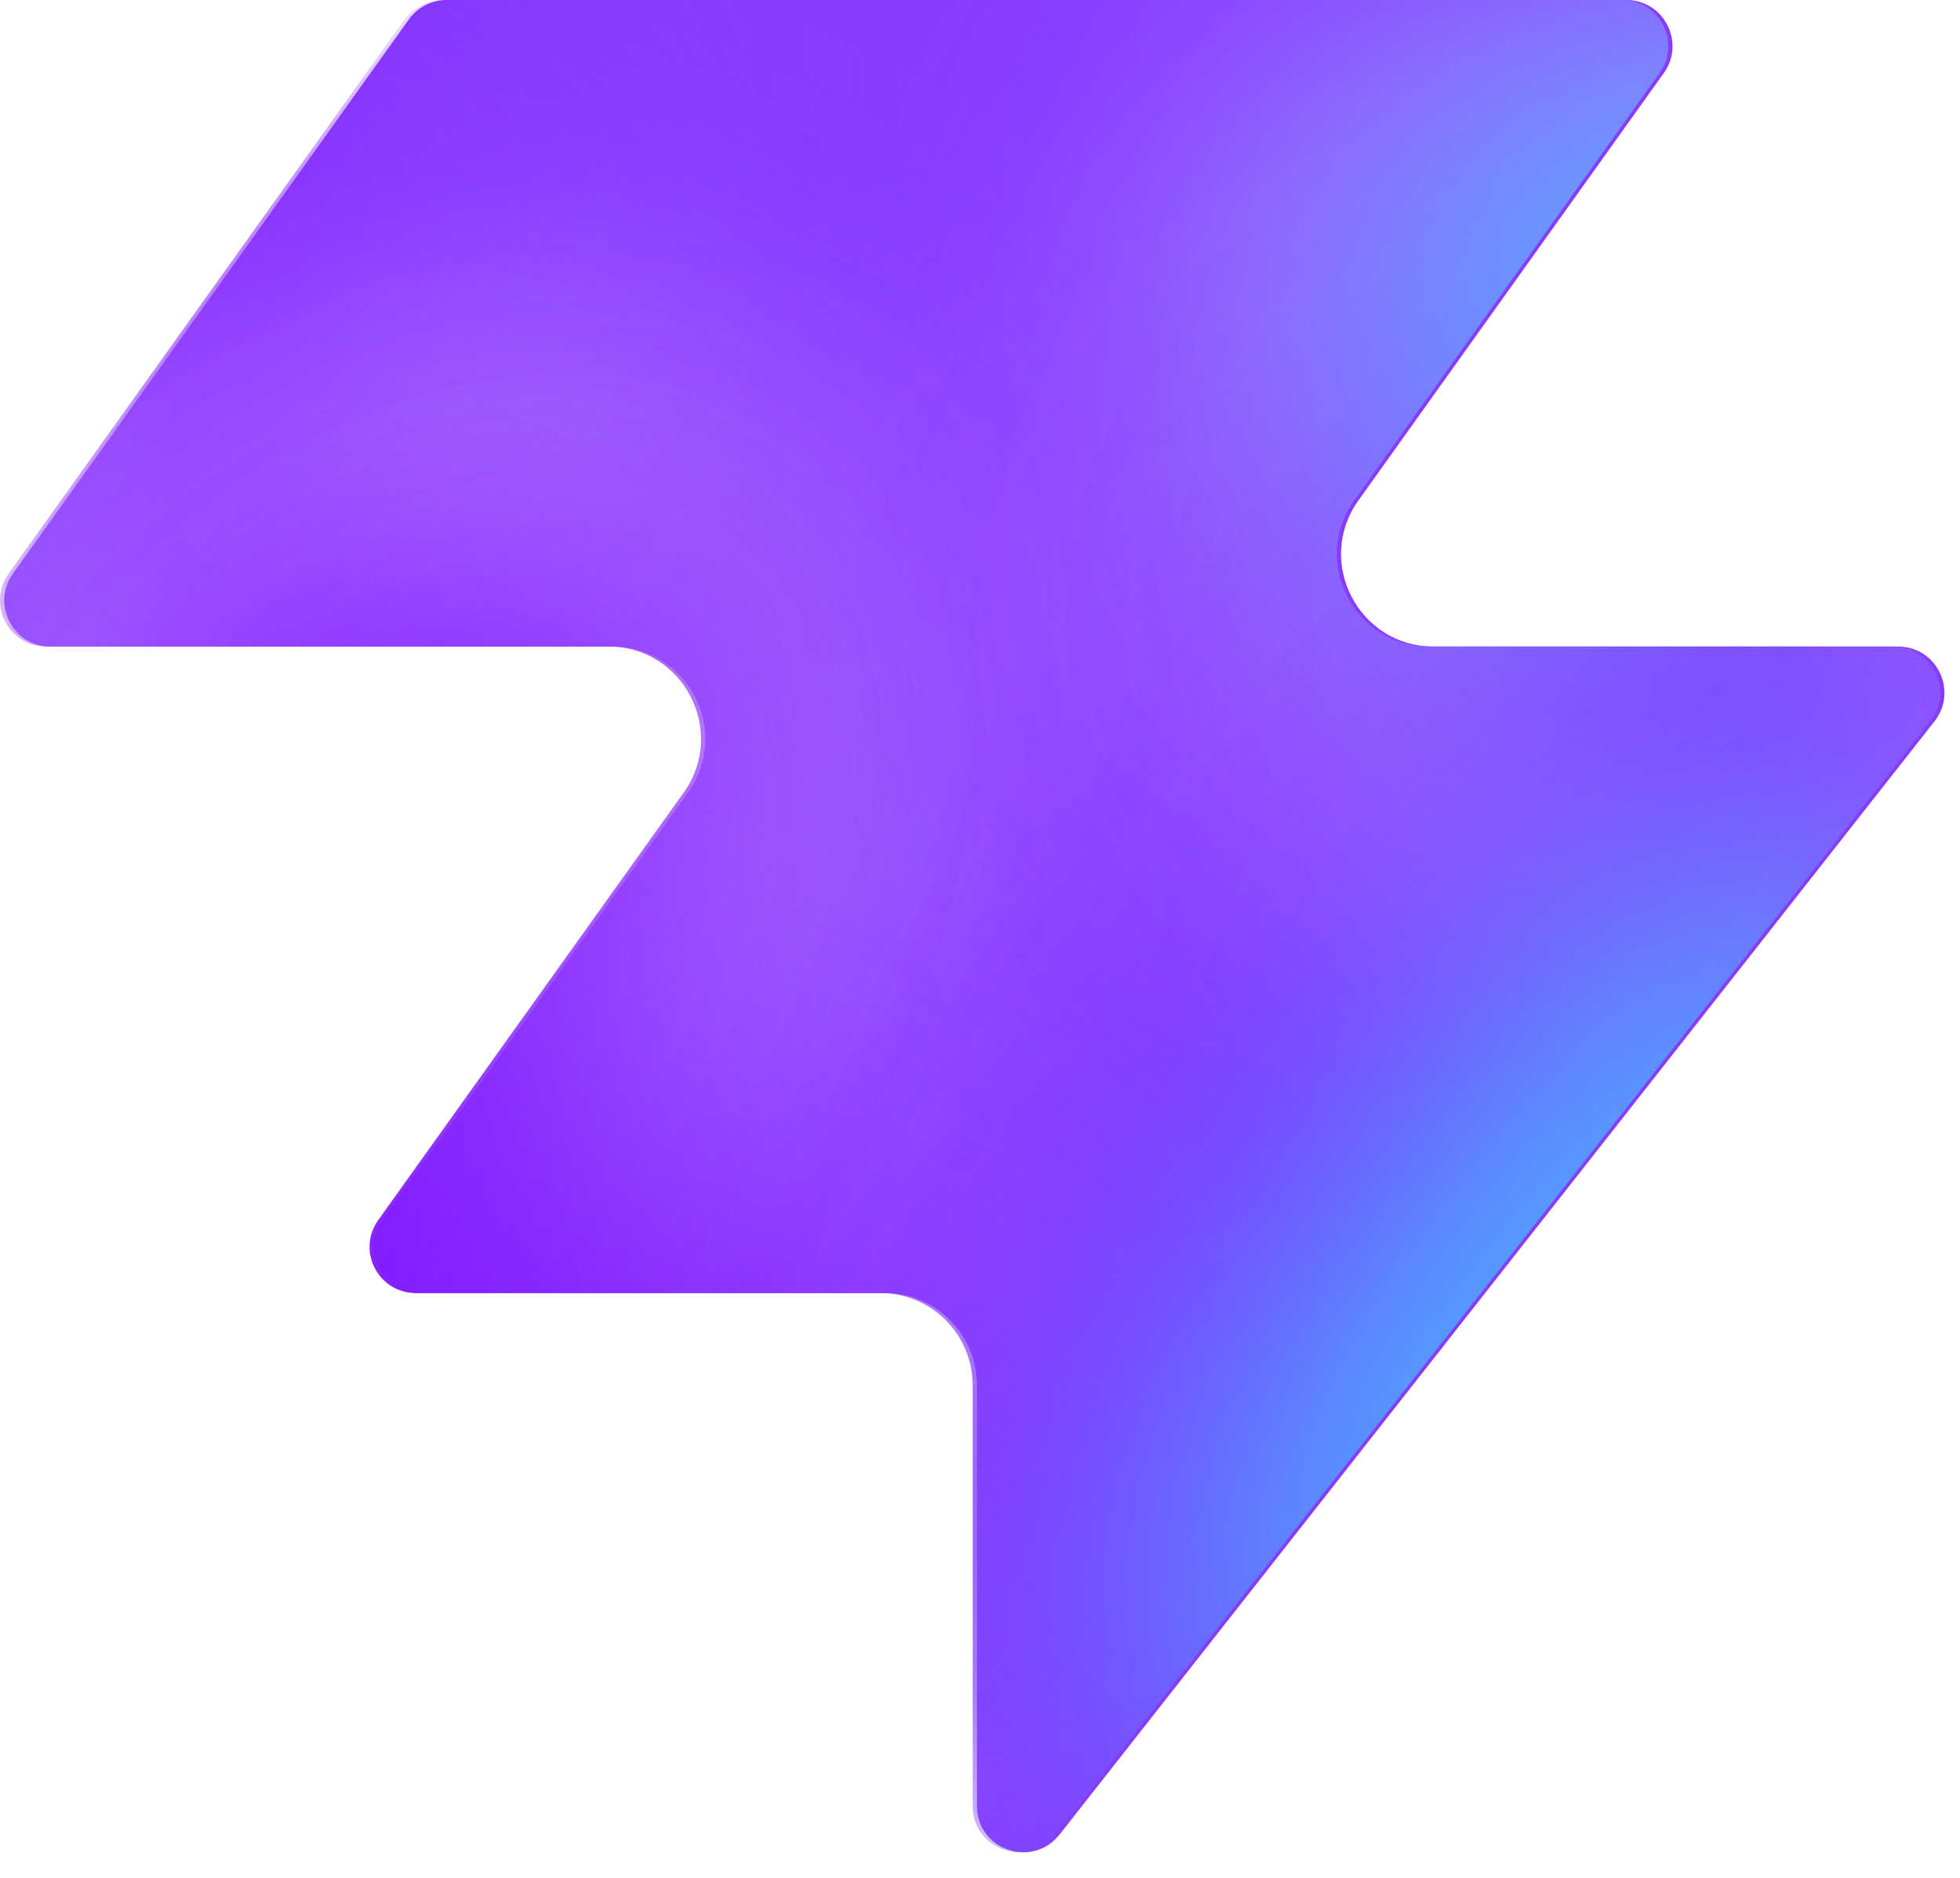
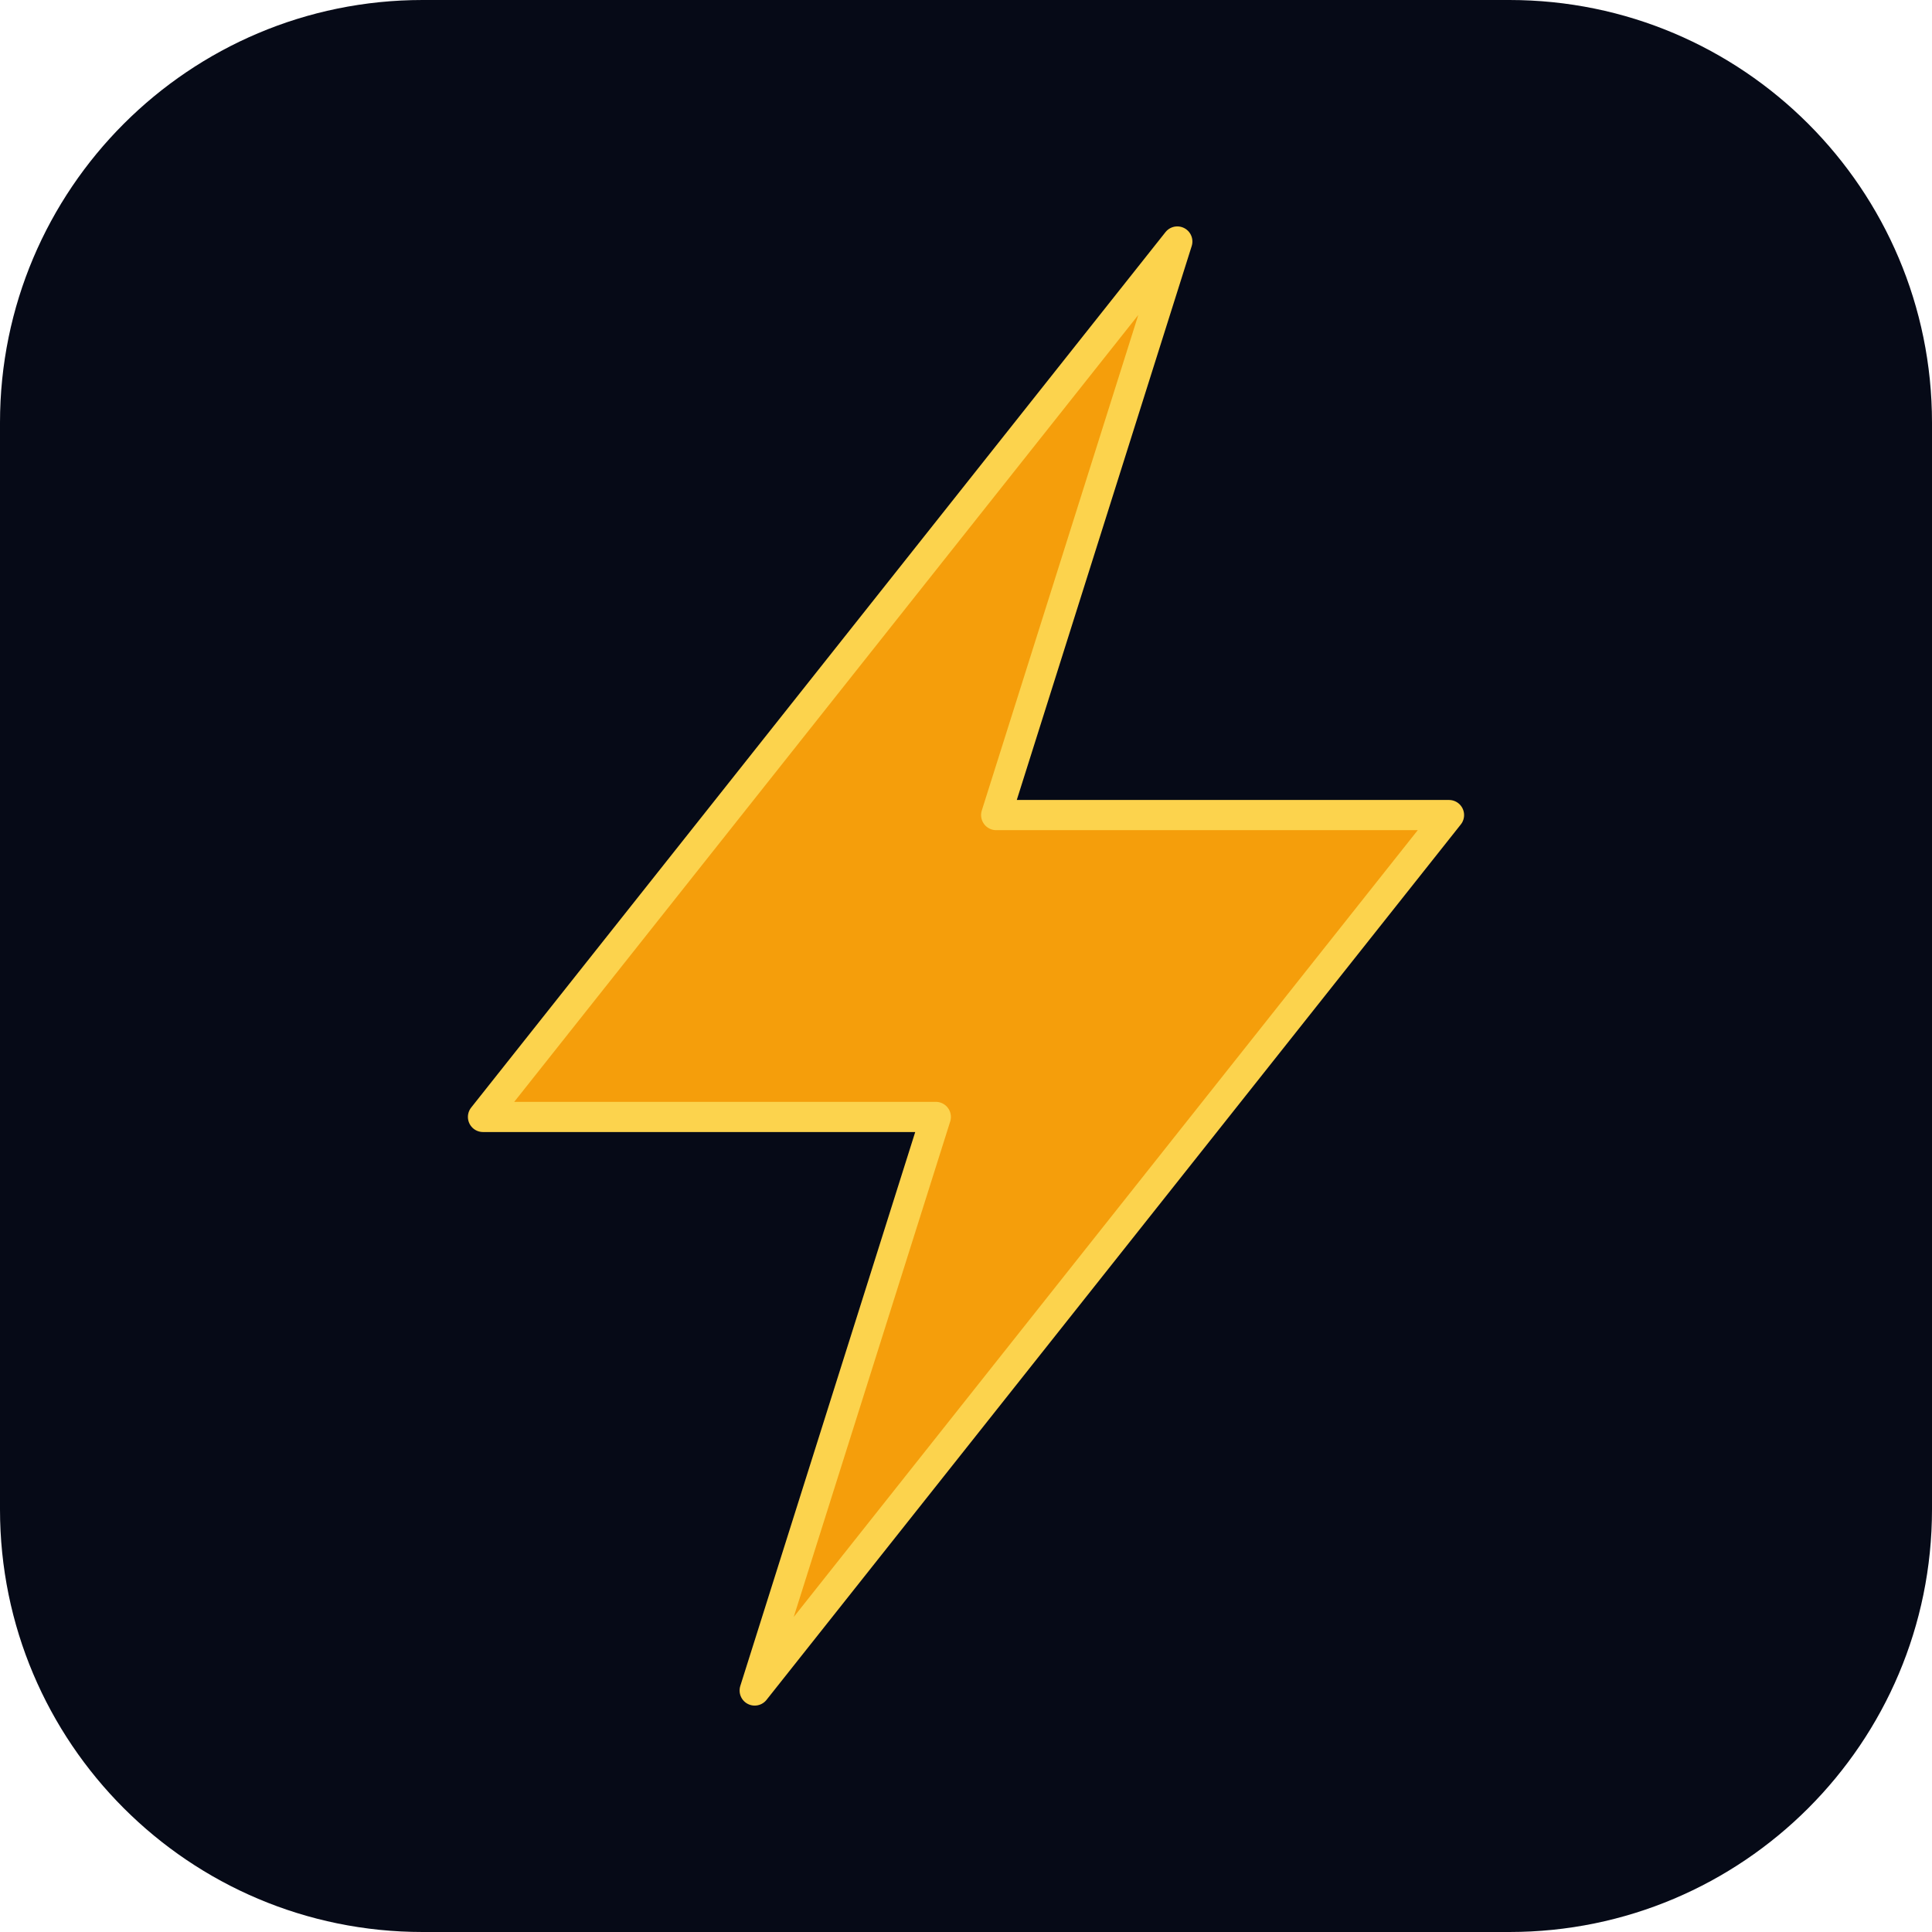
- <svg xmlns="http://www.w3.org/2000/svg" width="48" height="46" fill="none" viewBox="0 0 48 46">
-   <path fill="#863bff" d="M25.946 44.938c-.664.845-2.021.375-2.021-.698V33.937a2.26 2.26 0 0 0-2.262-2.262H10.287c-.92 0-1.456-1.04-.92-1.788l7.48-10.471c1.07-1.497 0-3.578-1.842-3.578H1.237c-.92 0-1.456-1.04-.92-1.788L10.013.474c.214-.297.556-.474.92-.474h28.894c.92 0 1.456 1.04.92 1.788l-7.48 10.471c-1.07 1.498 0 3.579 1.842 3.579h11.377c.943 0 1.473 1.088.89 1.83L25.947 44.94z" style="fill:#863bff;fill:color(display-p3 .525 .23 1);fill-opacity:1" />
-   <mask id="a" width="48" height="46" x="0" y="0" maskUnits="userSpaceOnUse" style="mask-type:alpha">
-     <path fill="#000" d="M25.842 44.938c-.664.844-2.021.375-2.021-.698V33.937a2.26 2.26 0 0 0-2.262-2.262H10.183c-.92 0-1.456-1.04-.92-1.788l7.48-10.471c1.07-1.498 0-3.579-1.842-3.579H1.133c-.92 0-1.456-1.04-.92-1.787L9.91.473c.214-.297.556-.474.92-.474h28.894c.92 0 1.456 1.04.92 1.788l-7.48 10.471c-1.07 1.498 0 3.578 1.842 3.578h11.377c.943 0 1.473 1.088.89 1.832L25.843 44.94z" style="fill:#000;fill-opacity:1" />
-   </mask>
-   <g mask="url(#a)">
-     <g filter="url(#b)">
-       <ellipse cx="5.508" cy="14.704" fill="#ede6ff" rx="5.508" ry="14.704" style="fill:#ede6ff;fill:color(display-p3 .927 .903 1);fill-opacity:1" transform="matrix(.00324 1 1 -.00324 -4.47 31.516)" />
-     </g>
-     <g filter="url(#c)">
-       <ellipse cx="10.399" cy="29.851" fill="#ede6ff" rx="10.399" ry="29.851" style="fill:#ede6ff;fill:color(display-p3 .927 .903 1);fill-opacity:1" transform="matrix(.00324 1 1 -.00324 -39.328 7.883)" />
-     </g>
-     <g filter="url(#d)">
-       <ellipse cx="5.508" cy="30.487" fill="#7e14ff" rx="5.508" ry="30.487" style="fill:#7e14ff;fill:color(display-p3 .492 .077 1);fill-opacity:1" transform="rotate(89.814 -25.913 -14.639)scale(1 -1)" />
-     </g>
-     <g filter="url(#e)">
-       <ellipse cx="5.508" cy="30.599" fill="#7e14ff" rx="5.508" ry="30.599" style="fill:#7e14ff;fill:color(display-p3 .492 .077 1);fill-opacity:1" transform="rotate(89.814 -32.644 -3.334)scale(1 -1)" />
-     </g>
-     <g filter="url(#f)">
-       <ellipse cx="5.508" cy="30.599" fill="#7e14ff" rx="5.508" ry="30.599" style="fill:#7e14ff;fill:color(display-p3 .492 .077 1);fill-opacity:1" transform="matrix(.00324 1 1 -.00324 -34.34 30.47)" />
-     </g>
-     <g filter="url(#g)">
-       <ellipse cx="14.072" cy="22.078" fill="#ede6ff" rx="14.072" ry="22.078" style="fill:#ede6ff;fill:color(display-p3 .927 .903 1);fill-opacity:1" transform="rotate(93.35 24.506 48.493)scale(-1 1)" />
-     </g>
-     <g filter="url(#h)">
-       <ellipse cx="3.47" cy="21.501" fill="#7e14ff" rx="3.47" ry="21.501" style="fill:#7e14ff;fill:color(display-p3 .492 .077 1);fill-opacity:1" transform="rotate(89.009 28.708 47.59)scale(-1 1)" />
-     </g>
-     <g filter="url(#i)">
-       <ellipse cx="3.47" cy="21.501" fill="#7e14ff" rx="3.47" ry="21.501" style="fill:#7e14ff;fill:color(display-p3 .492 .077 1);fill-opacity:1" transform="rotate(89.009 28.708 47.59)scale(-1 1)" />
-     </g>
-     <g filter="url(#j)">
-       <ellipse cx=".387" cy="8.972" fill="#7e14ff" rx="4.407" ry="29.108" style="fill:#7e14ff;fill:color(display-p3 .492 .077 1);fill-opacity:1" transform="rotate(39.51 .387 8.972)" />
-     </g>
-     <g filter="url(#k)">
-       <ellipse cx="47.523" cy="-6.092" fill="#7e14ff" rx="4.407" ry="29.108" style="fill:#7e14ff;fill:color(display-p3 .492 .077 1);fill-opacity:1" transform="rotate(37.892 47.523 -6.092)" />
-     </g>
-     <g filter="url(#l)">
-       <ellipse cx="41.412" cy="6.333" fill="#47bfff" rx="5.971" ry="9.665" style="fill:#47bfff;fill:color(display-p3 .28 .748 1);fill-opacity:1" transform="rotate(37.892 41.412 6.333)" />
-     </g>
-     <g filter="url(#m)">
-       <ellipse cx="-1.879" cy="38.332" fill="#7e14ff" rx="4.407" ry="29.108" style="fill:#7e14ff;fill:color(display-p3 .492 .077 1);fill-opacity:1" transform="rotate(37.892 -1.88 38.332)" />
-     </g>
-     <g filter="url(#n)">
-       <ellipse cx="-1.879" cy="38.332" fill="#7e14ff" rx="4.407" ry="29.108" style="fill:#7e14ff;fill:color(display-p3 .492 .077 1);fill-opacity:1" transform="rotate(37.892 -1.88 38.332)" />
-     </g>
-     <g filter="url(#o)">
-       <ellipse cx="35.651" cy="29.907" fill="#7e14ff" rx="4.407" ry="29.108" style="fill:#7e14ff;fill:color(display-p3 .492 .077 1);fill-opacity:1" transform="rotate(37.892 35.651 29.907)" />
-     </g>
-     <g filter="url(#p)">
-       <ellipse cx="38.418" cy="32.4" fill="#47bfff" rx="5.971" ry="15.297" style="fill:#47bfff;fill:color(display-p3 .28 .748 1);fill-opacity:1" transform="rotate(37.892 38.418 32.4)" />
-     </g>
-   </g>
-   <defs>
-     <filter id="b" width="60.045" height="41.654" x="-19.77" y="16.149" color-interpolation-filters="sRGB" filterUnits="userSpaceOnUse">
-       <feFlood flood-opacity="0" result="BackgroundImageFix" />
-       <feBlend in="SourceGraphic" in2="BackgroundImageFix" result="shape" />
-       <feGaussianBlur result="effect1_foregroundBlur_2002_17158" stdDeviation="7.659" />
-     </filter>
-     <filter id="c" width="90.34" height="51.437" x="-54.613" y="-7.533" color-interpolation-filters="sRGB" filterUnits="userSpaceOnUse">
-       <feFlood flood-opacity="0" result="BackgroundImageFix" />
-       <feBlend in="SourceGraphic" in2="BackgroundImageFix" result="shape" />
-       <feGaussianBlur result="effect1_foregroundBlur_2002_17158" stdDeviation="7.659" />
-     </filter>
-     <filter id="d" width="79.355" height="29.4" x="-49.64" y="2.03" color-interpolation-filters="sRGB" filterUnits="userSpaceOnUse">
-       <feFlood flood-opacity="0" result="BackgroundImageFix" />
-       <feBlend in="SourceGraphic" in2="BackgroundImageFix" result="shape" />
-       <feGaussianBlur result="effect1_foregroundBlur_2002_17158" stdDeviation="4.596" />
-     </filter>
-     <filter id="e" width="79.579" height="29.4" x="-45.045" y="20.029" color-interpolation-filters="sRGB" filterUnits="userSpaceOnUse">
-       <feFlood flood-opacity="0" result="BackgroundImageFix" />
-       <feBlend in="SourceGraphic" in2="BackgroundImageFix" result="shape" />
-       <feGaussianBlur result="effect1_foregroundBlur_2002_17158" stdDeviation="4.596" />
-     </filter>
-     <filter id="f" width="79.579" height="29.4" x="-43.513" y="21.178" color-interpolation-filters="sRGB" filterUnits="userSpaceOnUse">
-       <feFlood flood-opacity="0" result="BackgroundImageFix" />
-       <feBlend in="SourceGraphic" in2="BackgroundImageFix" result="shape" />
-       <feGaussianBlur result="effect1_foregroundBlur_2002_17158" stdDeviation="4.596" />
-     </filter>
-     <filter id="g" width="74.749" height="58.852" x="15.756" y="-17.901" color-interpolation-filters="sRGB" filterUnits="userSpaceOnUse">
-       <feFlood flood-opacity="0" result="BackgroundImageFix" />
-       <feBlend in="SourceGraphic" in2="BackgroundImageFix" result="shape" />
-       <feGaussianBlur result="effect1_foregroundBlur_2002_17158" stdDeviation="7.659" />
-     </filter>
-     <filter id="h" width="61.377" height="25.362" x="23.548" y="2.284" color-interpolation-filters="sRGB" filterUnits="userSpaceOnUse">
-       <feFlood flood-opacity="0" result="BackgroundImageFix" />
-       <feBlend in="SourceGraphic" in2="BackgroundImageFix" result="shape" />
-       <feGaussianBlur result="effect1_foregroundBlur_2002_17158" stdDeviation="4.596" />
-     </filter>
-     <filter id="i" width="61.377" height="25.362" x="23.548" y="2.284" color-interpolation-filters="sRGB" filterUnits="userSpaceOnUse">
-       <feFlood flood-opacity="0" result="BackgroundImageFix" />
-       <feBlend in="SourceGraphic" in2="BackgroundImageFix" result="shape" />
-       <feGaussianBlur result="effect1_foregroundBlur_2002_17158" stdDeviation="4.596" />
-     </filter>
-     <filter id="j" width="56.045" height="63.649" x="-27.636" y="-22.853" color-interpolation-filters="sRGB" filterUnits="userSpaceOnUse">
-       <feFlood flood-opacity="0" result="BackgroundImageFix" />
-       <feBlend in="SourceGraphic" in2="BackgroundImageFix" result="shape" />
-       <feGaussianBlur result="effect1_foregroundBlur_2002_17158" stdDeviation="4.596" />
-     </filter>
-     <filter id="k" width="54.814" height="64.646" x="20.116" y="-38.415" color-interpolation-filters="sRGB" filterUnits="userSpaceOnUse">
-       <feFlood flood-opacity="0" result="BackgroundImageFix" />
-       <feBlend in="SourceGraphic" in2="BackgroundImageFix" result="shape" />
-       <feGaussianBlur result="effect1_foregroundBlur_2002_17158" stdDeviation="4.596" />
-     </filter>
-     <filter id="l" width="33.541" height="35.313" x="24.641" y="-11.323" color-interpolation-filters="sRGB" filterUnits="userSpaceOnUse">
-       <feFlood flood-opacity="0" result="BackgroundImageFix" />
-       <feBlend in="SourceGraphic" in2="BackgroundImageFix" result="shape" />
-       <feGaussianBlur result="effect1_foregroundBlur_2002_17158" stdDeviation="4.596" />
-     </filter>
-     <filter id="m" width="54.814" height="64.646" x="-29.286" y="6.009" color-interpolation-filters="sRGB" filterUnits="userSpaceOnUse">
-       <feFlood flood-opacity="0" result="BackgroundImageFix" />
-       <feBlend in="SourceGraphic" in2="BackgroundImageFix" result="shape" />
-       <feGaussianBlur result="effect1_foregroundBlur_2002_17158" stdDeviation="4.596" />
-     </filter>
-     <filter id="n" width="54.814" height="64.646" x="-29.286" y="6.009" color-interpolation-filters="sRGB" filterUnits="userSpaceOnUse">
-       <feFlood flood-opacity="0" result="BackgroundImageFix" />
-       <feBlend in="SourceGraphic" in2="BackgroundImageFix" result="shape" />
-       <feGaussianBlur result="effect1_foregroundBlur_2002_17158" stdDeviation="4.596" />
-     </filter>
-     <filter id="o" width="54.814" height="64.646" x="8.244" y="-2.416" color-interpolation-filters="sRGB" filterUnits="userSpaceOnUse">
-       <feFlood flood-opacity="0" result="BackgroundImageFix" />
-       <feBlend in="SourceGraphic" in2="BackgroundImageFix" result="shape" />
-       <feGaussianBlur result="effect1_foregroundBlur_2002_17158" stdDeviation="4.596" />
-     </filter>
-     <filter id="p" width="39.409" height="43.623" x="18.713" y="10.588" color-interpolation-filters="sRGB" filterUnits="userSpaceOnUse">
-       <feFlood flood-opacity="0" result="BackgroundImageFix" />
-       <feBlend in="SourceGraphic" in2="BackgroundImageFix" result="shape" />
-       <feGaussianBlur result="effect1_foregroundBlur_2002_17158" stdDeviation="4.596" />
-     </filter>
-   </defs>
+ <svg xmlns="http://www.w3.org/2000/svg" width="32" height="32" viewBox="0 0 32 32" fill="none">
+   <rect width="32" height="32" rx="7" fill="#060A17" />
+   <path d="M19.5 4L8 18.5H15.5L12.5 28L24 13.5H16.5L19.5 4Z" fill="#F59E0B" stroke="#FCD34D" stroke-width="0.5" stroke-linejoin="round" />
</svg>
